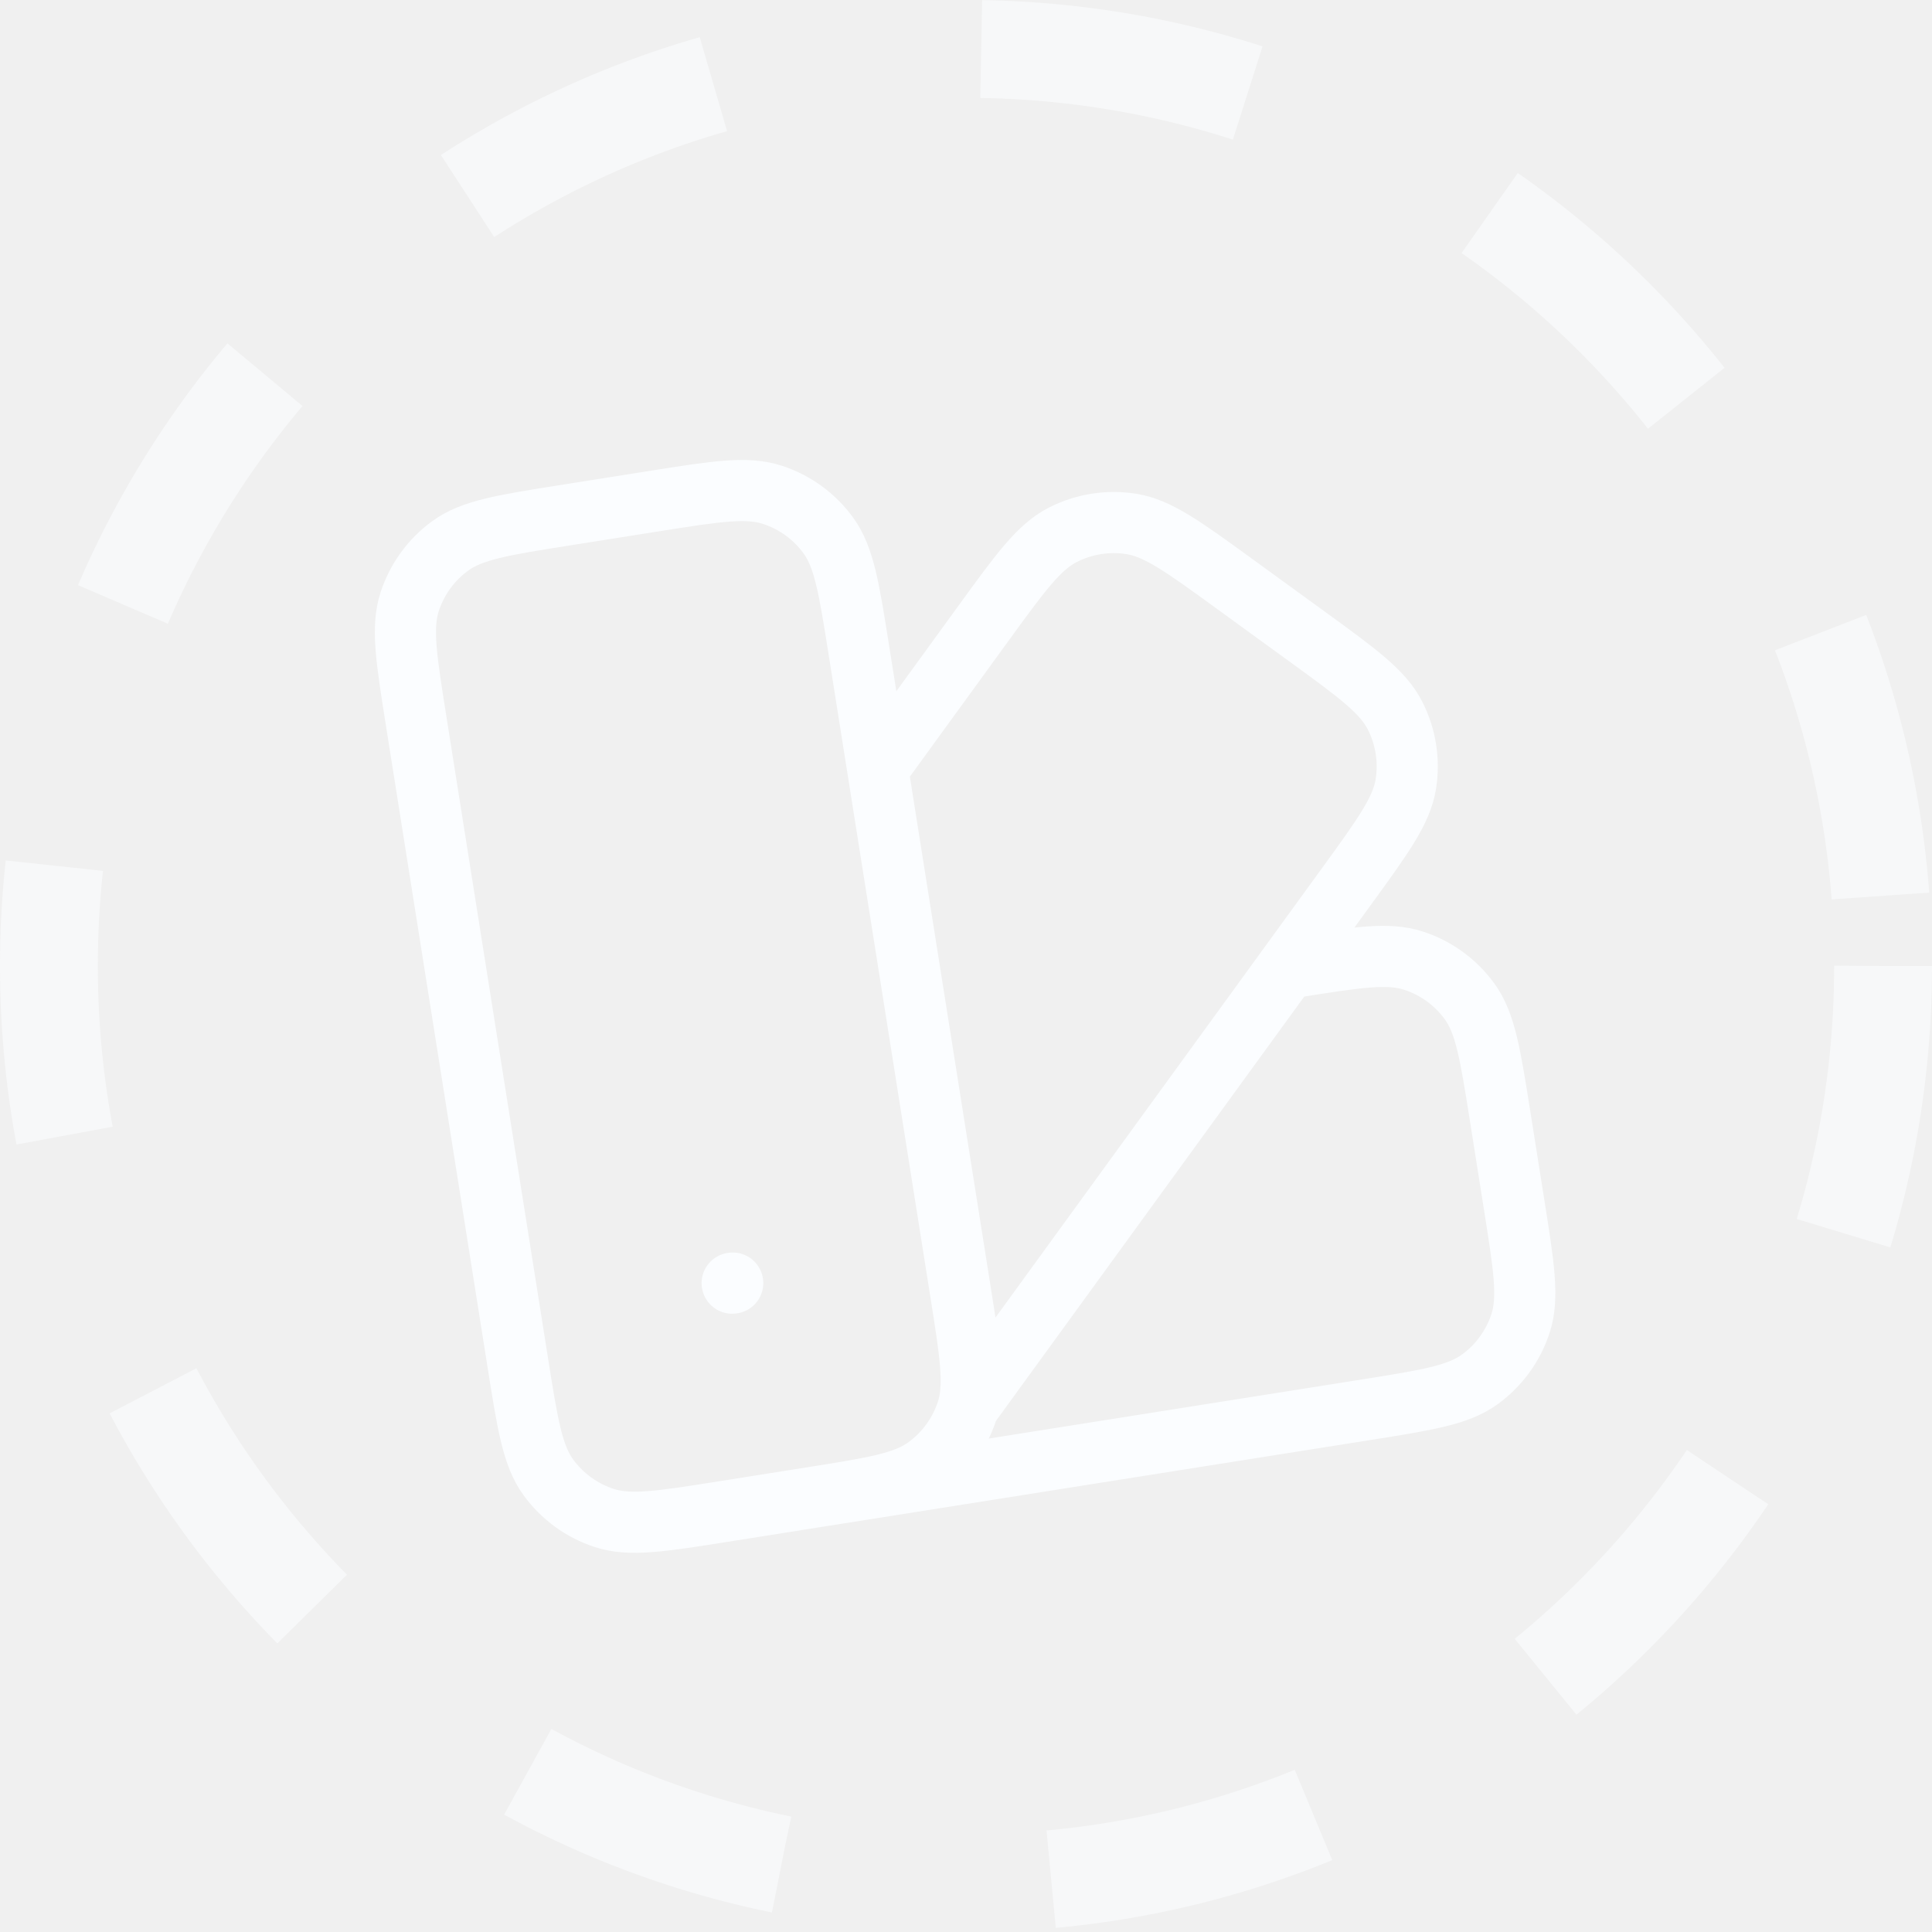
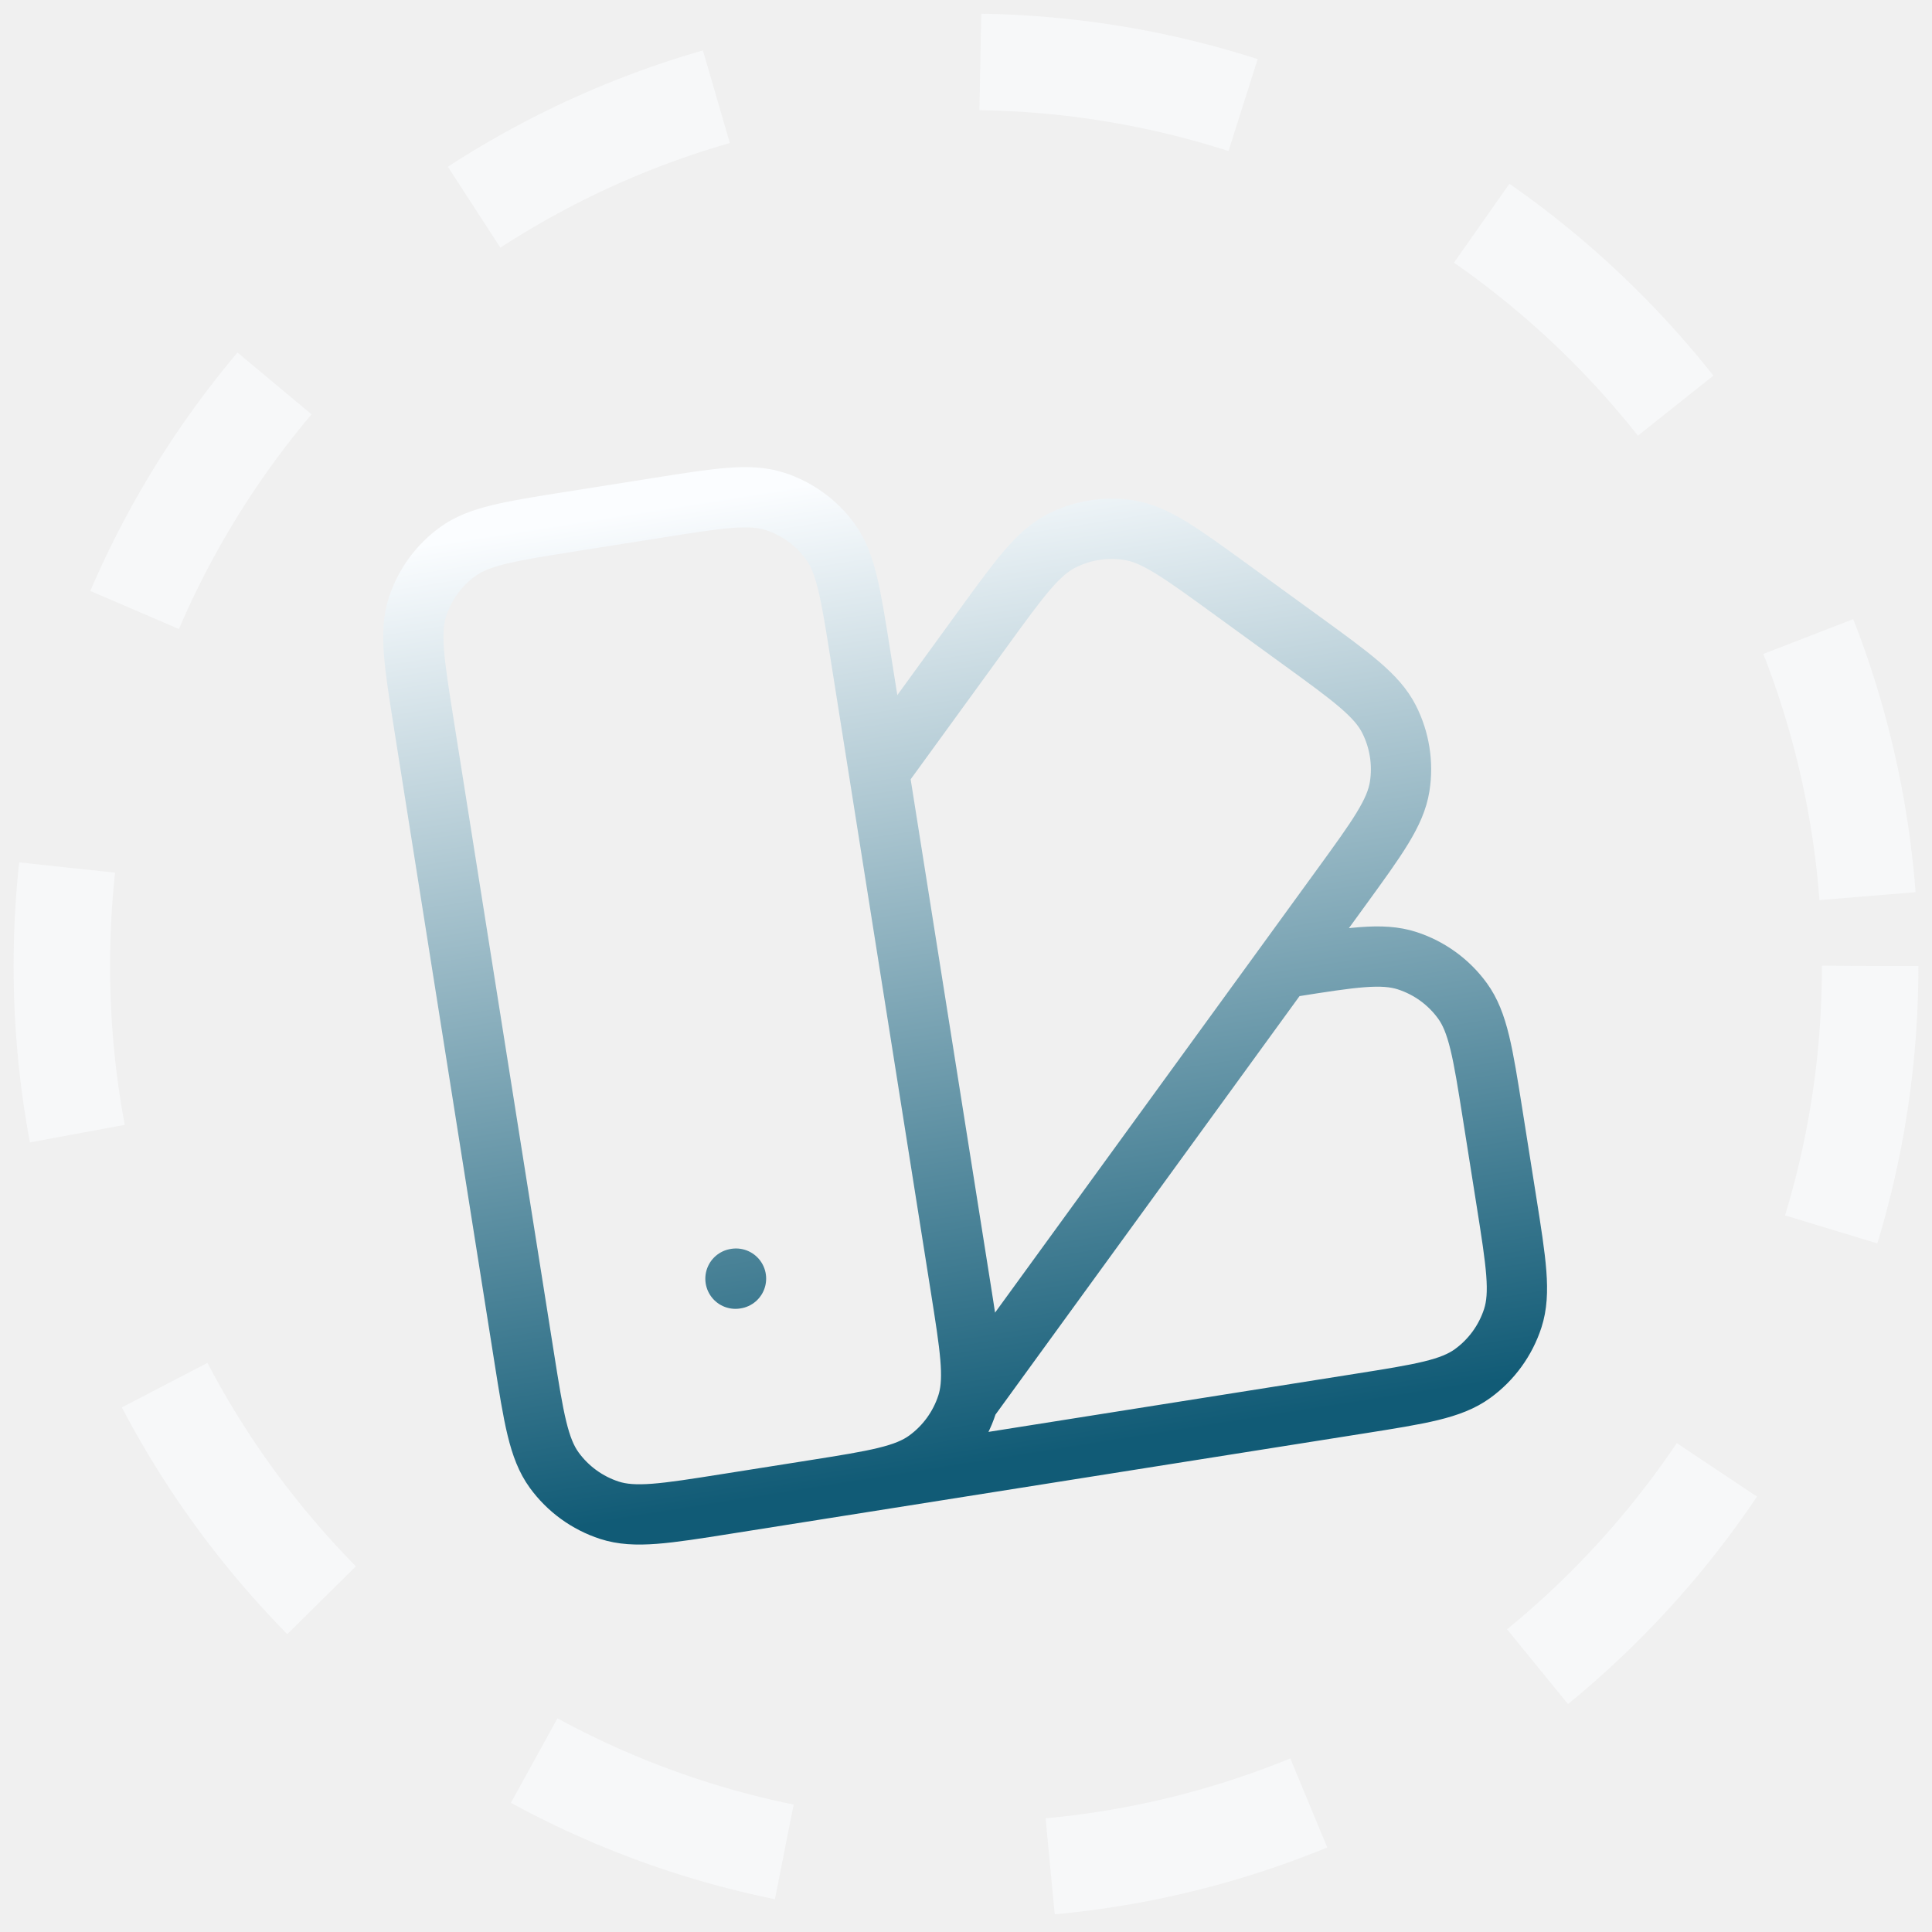
- <svg xmlns="http://www.w3.org/2000/svg" width="158" height="158" viewBox="0 0 158 158" fill="none">
-   <circle cx="79" cy="79" r="75" stroke="#FBFDFF" stroke-opacity="0.6" stroke-width="8" stroke-dasharray="22.17 22.17" />
-   <g clip-path="url(#clip0_179_11434)">
-     <path d="M67.272 122.329L111.635 115.303C116.706 114.499 119.241 114.098 121.022 112.804C122.588 111.666 123.754 110.062 124.352 108.221C125.032 106.128 124.63 103.593 123.827 98.522L122.68 91.279C121.877 86.208 121.475 83.673 120.182 81.893C119.044 80.327 117.44 79.161 115.598 78.563C113.505 77.883 110.97 78.284 105.9 79.087L105.252 79.19M71.778 62.882L80.437 50.963C83.454 46.81 84.963 44.733 86.924 43.734C88.649 42.855 90.608 42.545 92.52 42.848C94.693 43.192 96.77 44.701 100.923 47.719L106.856 52.029C111.009 55.047 113.086 56.556 114.085 58.516C114.964 60.241 115.274 62.2 114.971 64.112C114.627 66.285 113.118 68.362 110.101 72.516L105.252 79.19M71.778 62.882L70.241 53.18C69.438 48.109 69.036 45.574 67.743 43.794C66.605 42.227 65.001 41.062 63.16 40.464C61.066 39.783 58.531 40.185 53.461 40.988L46.218 42.135C41.147 42.938 38.612 43.34 36.831 44.633C35.265 45.771 34.099 47.376 33.501 49.217C32.821 51.31 33.223 53.845 34.026 58.916L42.343 111.428C43.146 116.498 43.548 119.034 44.841 120.814C45.979 122.38 47.583 123.546 49.425 124.144C51.517 124.824 54.053 124.423 59.123 123.62L66.366 122.472C71.437 121.669 73.972 121.268 75.753 119.974C77.319 118.836 78.485 117.232 79.083 115.391C79.116 115.289 79.146 115.186 79.174 115.082M71.778 62.882L78.558 105.692C79.322 110.516 79.723 113.045 79.174 115.082M105.252 79.19L79.174 115.082M59.877 104.938L59.922 104.931" stroke="#FBFDFF" stroke-width="5" stroke-linecap="round" stroke-linejoin="round" />
+ <svg xmlns="http://www.w3.org/2000/svg" width="125" height="125" viewBox="0 0 125 125" fill="none">
+   <circle cx="62.5" cy="62.5" r="58.5" stroke="#FBFDFF" stroke-opacity="0.6" stroke-width="6.24" stroke-dasharray="17.29 17.29" />
+   <g clip-path="url(#clip0_179_11419)">
+     <path d="M53.352 96.297L87.956 90.816C91.911 90.189 93.889 89.876 95.277 88.867C96.499 87.98 97.408 86.728 97.875 85.292C98.405 83.66 98.092 81.682 97.466 77.727L96.571 72.078C95.944 68.123 95.631 66.145 94.622 64.756C93.735 63.535 92.483 62.626 91.047 62.159C89.415 61.628 87.437 61.942 83.482 62.568L82.977 62.648M56.867 49.928L63.621 40.632C65.975 37.392 67.152 35.772 68.681 34.993C70.026 34.307 71.554 34.065 73.046 34.301C74.741 34.57 76.361 35.747 79.6 38.101L84.228 41.463C87.468 43.816 89.087 44.993 89.867 46.523C90.552 47.868 90.794 49.396 90.558 50.887C90.29 52.583 89.113 54.203 86.759 57.442L82.977 62.648M56.867 49.928L55.668 42.36C55.042 38.405 54.729 36.428 53.72 35.039C52.832 33.817 51.581 32.908 50.145 32.442C48.512 31.911 46.535 32.224 42.58 32.851L36.93 33.745C32.975 34.372 30.997 34.685 29.609 35.694C28.387 36.582 27.478 37.833 27.011 39.269C26.481 40.902 26.794 42.879 27.421 46.834L33.908 87.794C34.534 91.749 34.847 93.726 35.856 95.115C36.744 96.337 37.995 97.246 39.431 97.713C41.064 98.243 43.041 97.93 46.997 97.303L52.646 96.409C56.601 95.782 58.579 95.469 59.968 94.46C61.189 93.572 62.098 92.321 62.565 90.885C62.591 90.805 62.614 90.725 62.636 90.644M56.867 49.928L62.156 83.32C62.752 87.082 63.064 89.055 62.636 90.644M82.977 62.648L62.636 90.644M47.584 82.732L47.62 82.726" stroke="url(#paint0_linear_179_11419)" stroke-width="3.9" stroke-linecap="round" stroke-linejoin="round" />
  </g>
  <defs>
-     <clipPath id="clip0_179_11434">
-       <rect width="110" height="110" fill="white" transform="translate(16 33) rotate(-9)" />
+     <linearGradient id="paint0_linear_179_11419" x1="57.41" y1="30.502" x2="67.476" y2="94.06" gradientUnits="userSpaceOnUse">
+       <stop stop-color="#FBFDFF" />
+       <stop offset="1" stop-color="#115B76" />
+     </linearGradient>
+     <clipPath id="clip0_179_11419">
+       <rect width="85.8" height="85.8" fill="white" transform="translate(13.3604 26.6201) rotate(-9)" />
    </clipPath>
  </defs>
</svg>
